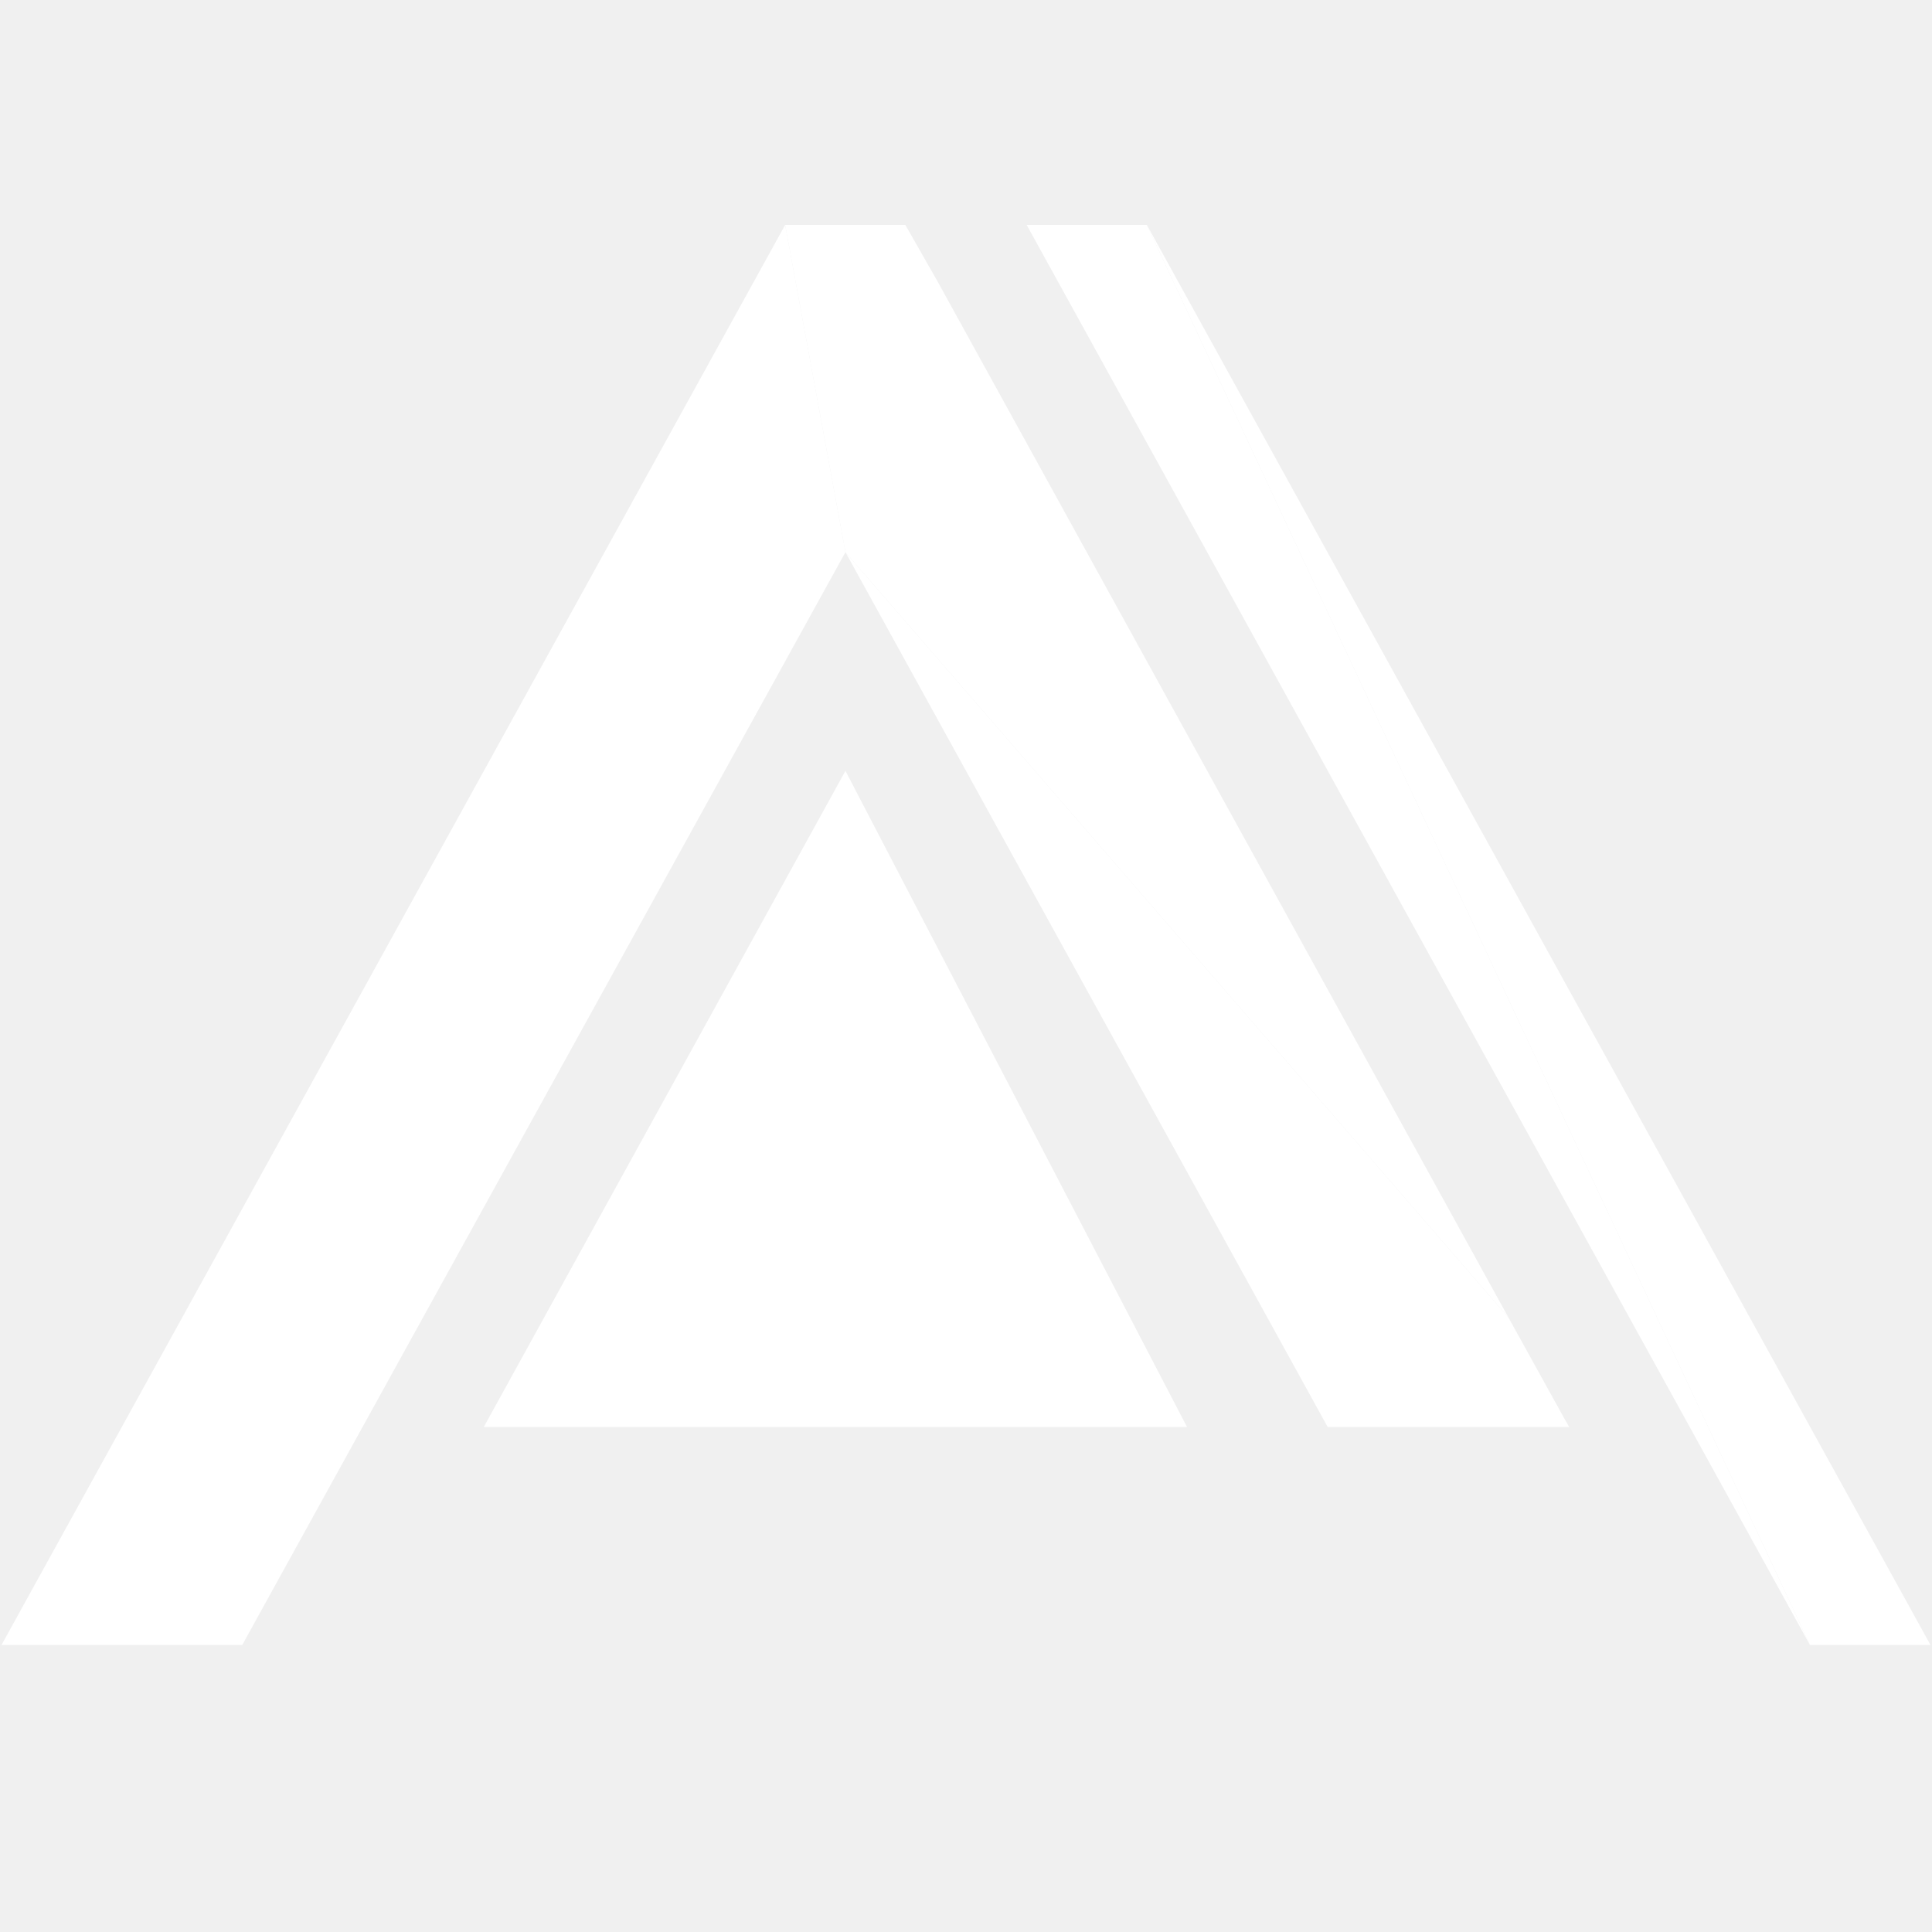
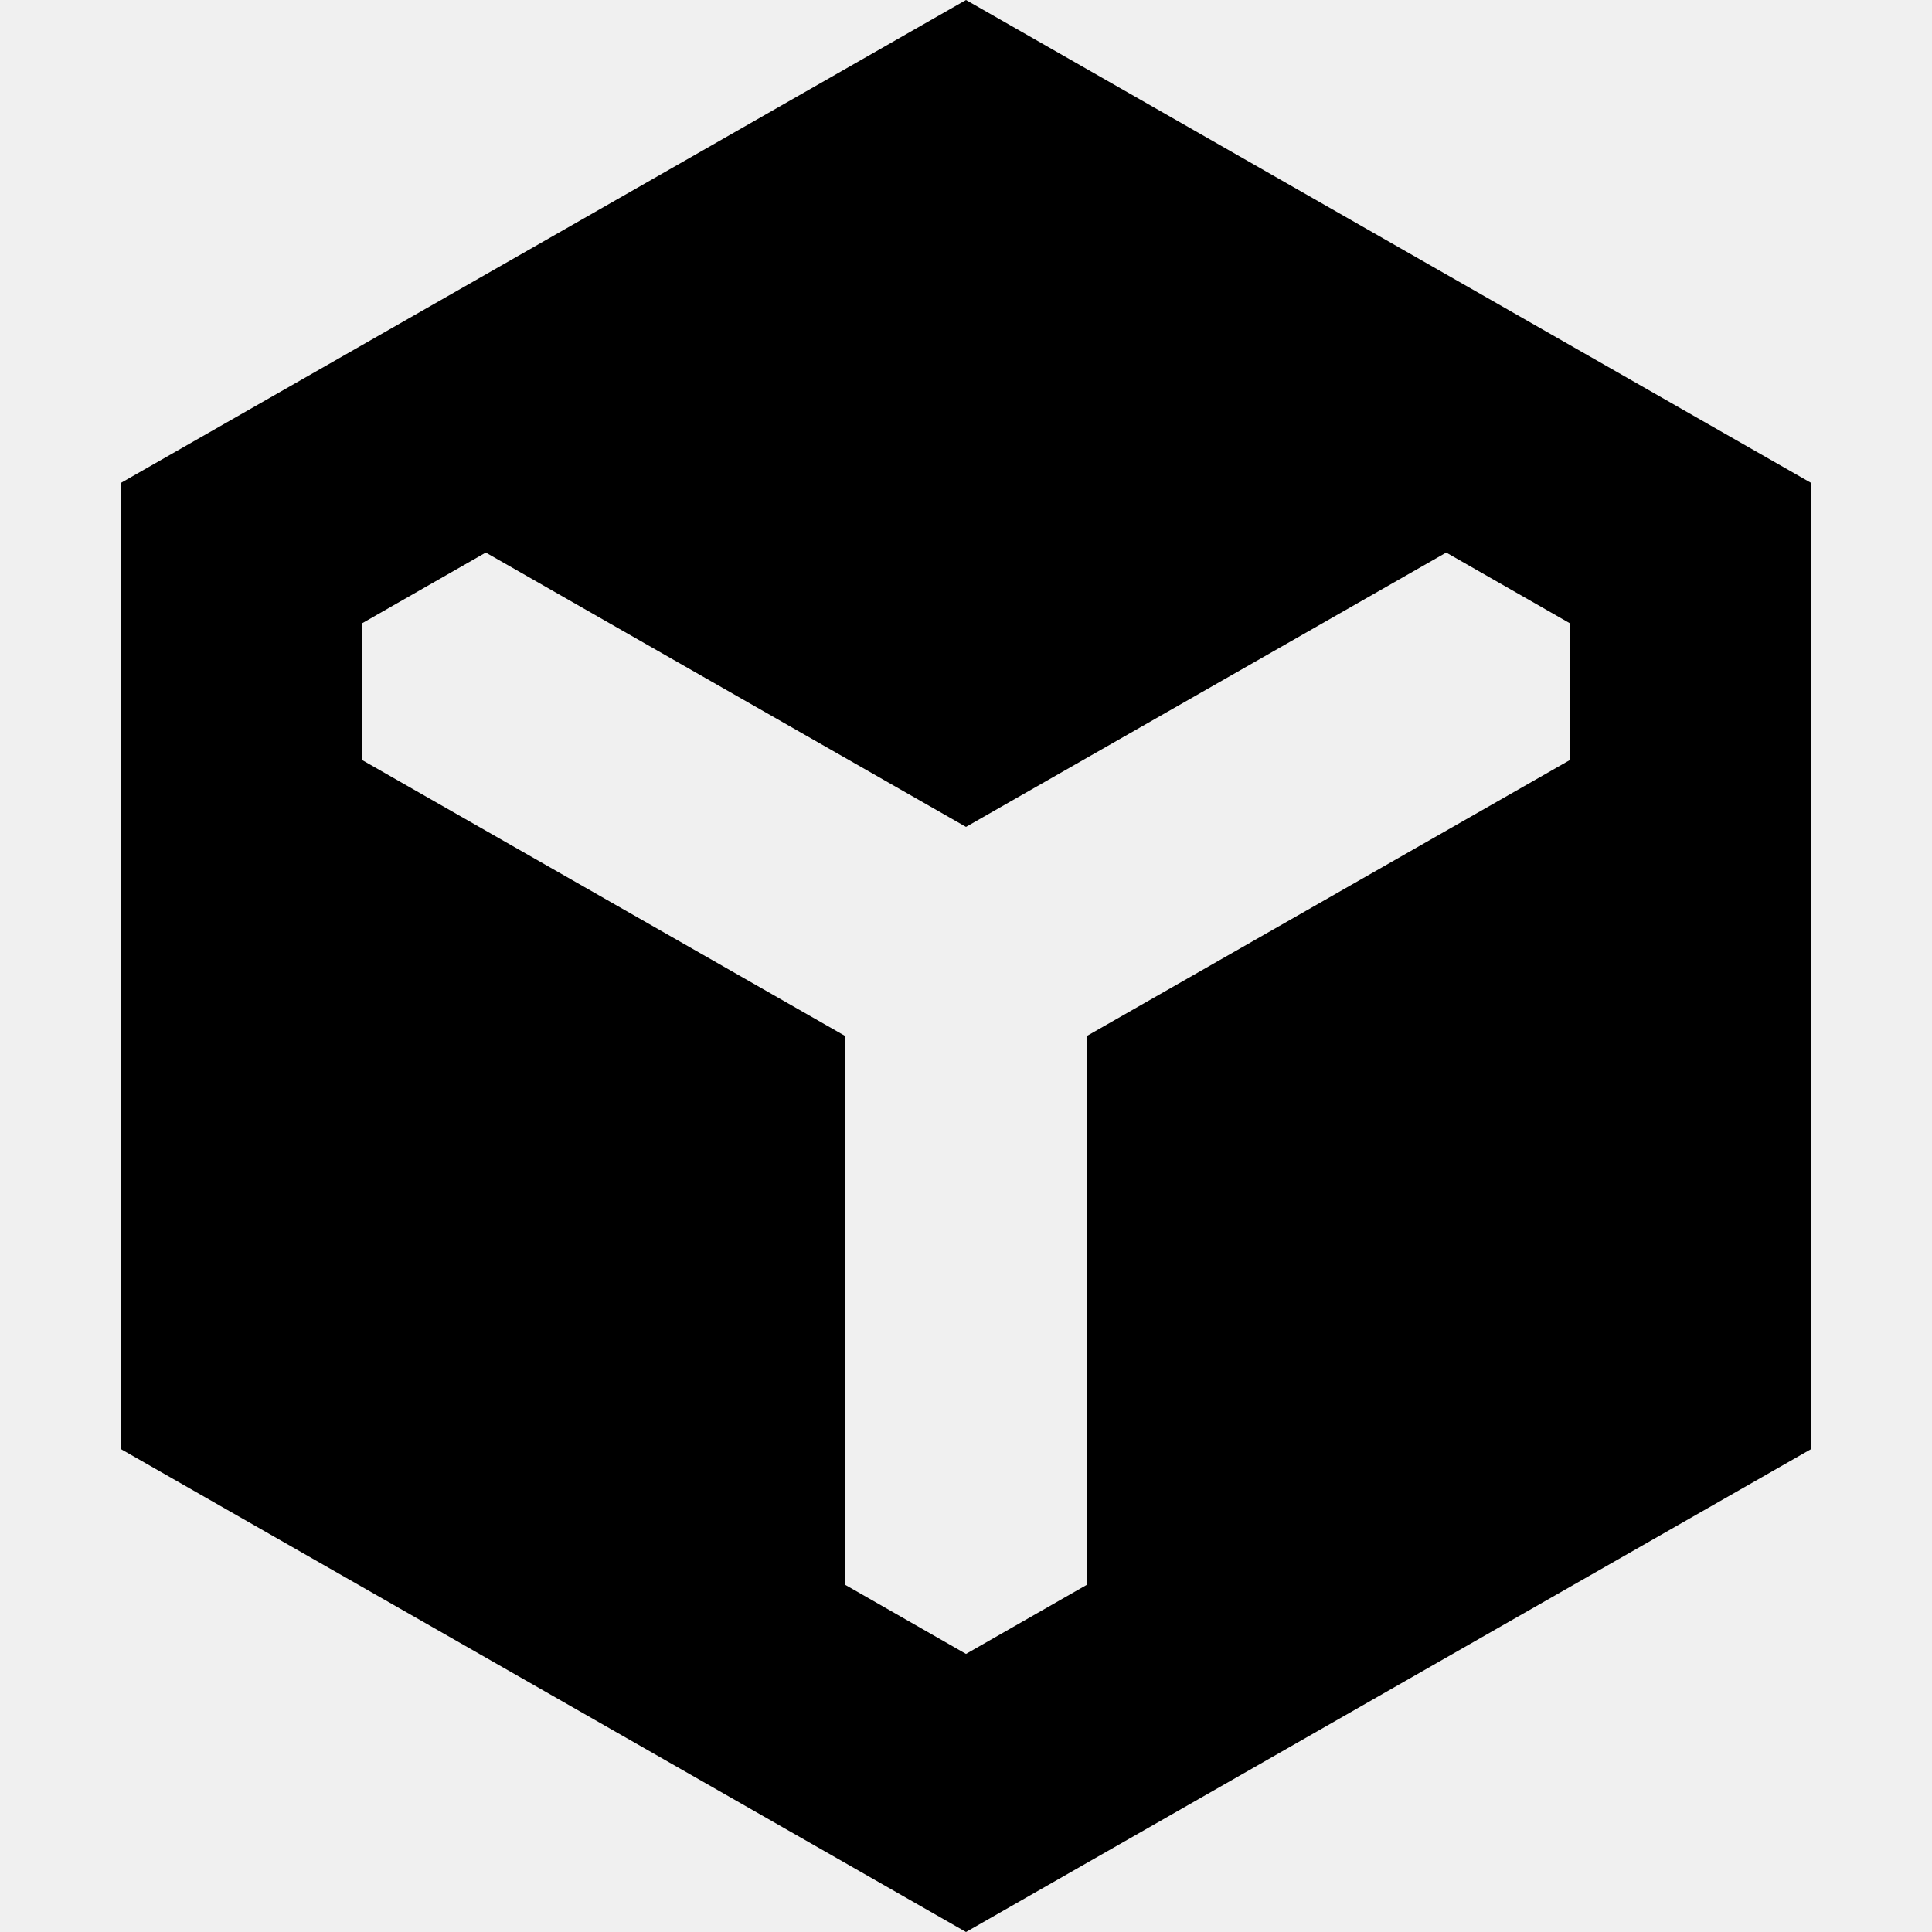
- <svg xmlns="http://www.w3.org/2000/svg" version="1.1" id="Layer_1" x="0px" y="0px" viewBox="0 0 500 500" style="enable-background:new 0 0 500 500;" xml:space="preserve">
-   <style type="text/css">
- 	.st0{fill:#FFFFFF;}
- </style>
-   <g>
-     <g>
-       <polyline class="st0" points="203.2,58.2 234.3,58.2 242.9,73.3 390.4,341 218.8,142.9   " />
-       <polyline class="st0" points="218.8,142.9 390.4,341 404.9,367.2 406.1,369.3 343.6,369.3 343.6,369.3   " />
-       <path class="st0" d="M218.8,142.9" />
-       <line class="st0" x1="62.7" y1="425.7" x2="0.4" y2="425.7" />
-       <polyline class="st0" points="62.7,425.7 0.4,425.7 203.2,58.2 218.8,142.9   " />
-       <line class="st0" x1="156.4" y1="369.3" x2="125.2" y2="369.3" />
-       <path class="st0" d="M156.4,312.7" />
-       <polyline class="st0" points="156.4,369.3 125.2,369.3 218.8,199.5 307.2,369.3   " />
-       <polyline class="st0" points="499.6,425.7 468.4,425.7 296.8,58.2   " />
-       <polyline class="st0" points="468.4,425.7 265.7,58.2 265.7,58.2 296.8,58.2   " />
-     </g>
-   </g>
+ <svg xmlns="http://www.w3.org/2000/svg" width="800px" height="800px" viewBox="0 0 16 16" fill="none">
+   <path fill-rule="evenodd" clip-rule="evenodd" d="M1 4L8 0L15 4V12L8 16L1 12V4ZM4.023 4.576L3 5.161V6.295L7 8.58V13.125L8 13.697L9 13.125V8.58L13 6.295V5.161L11.977 4.576L8 6.848L4.023 4.576Z" fill="#000000" />
</svg>
